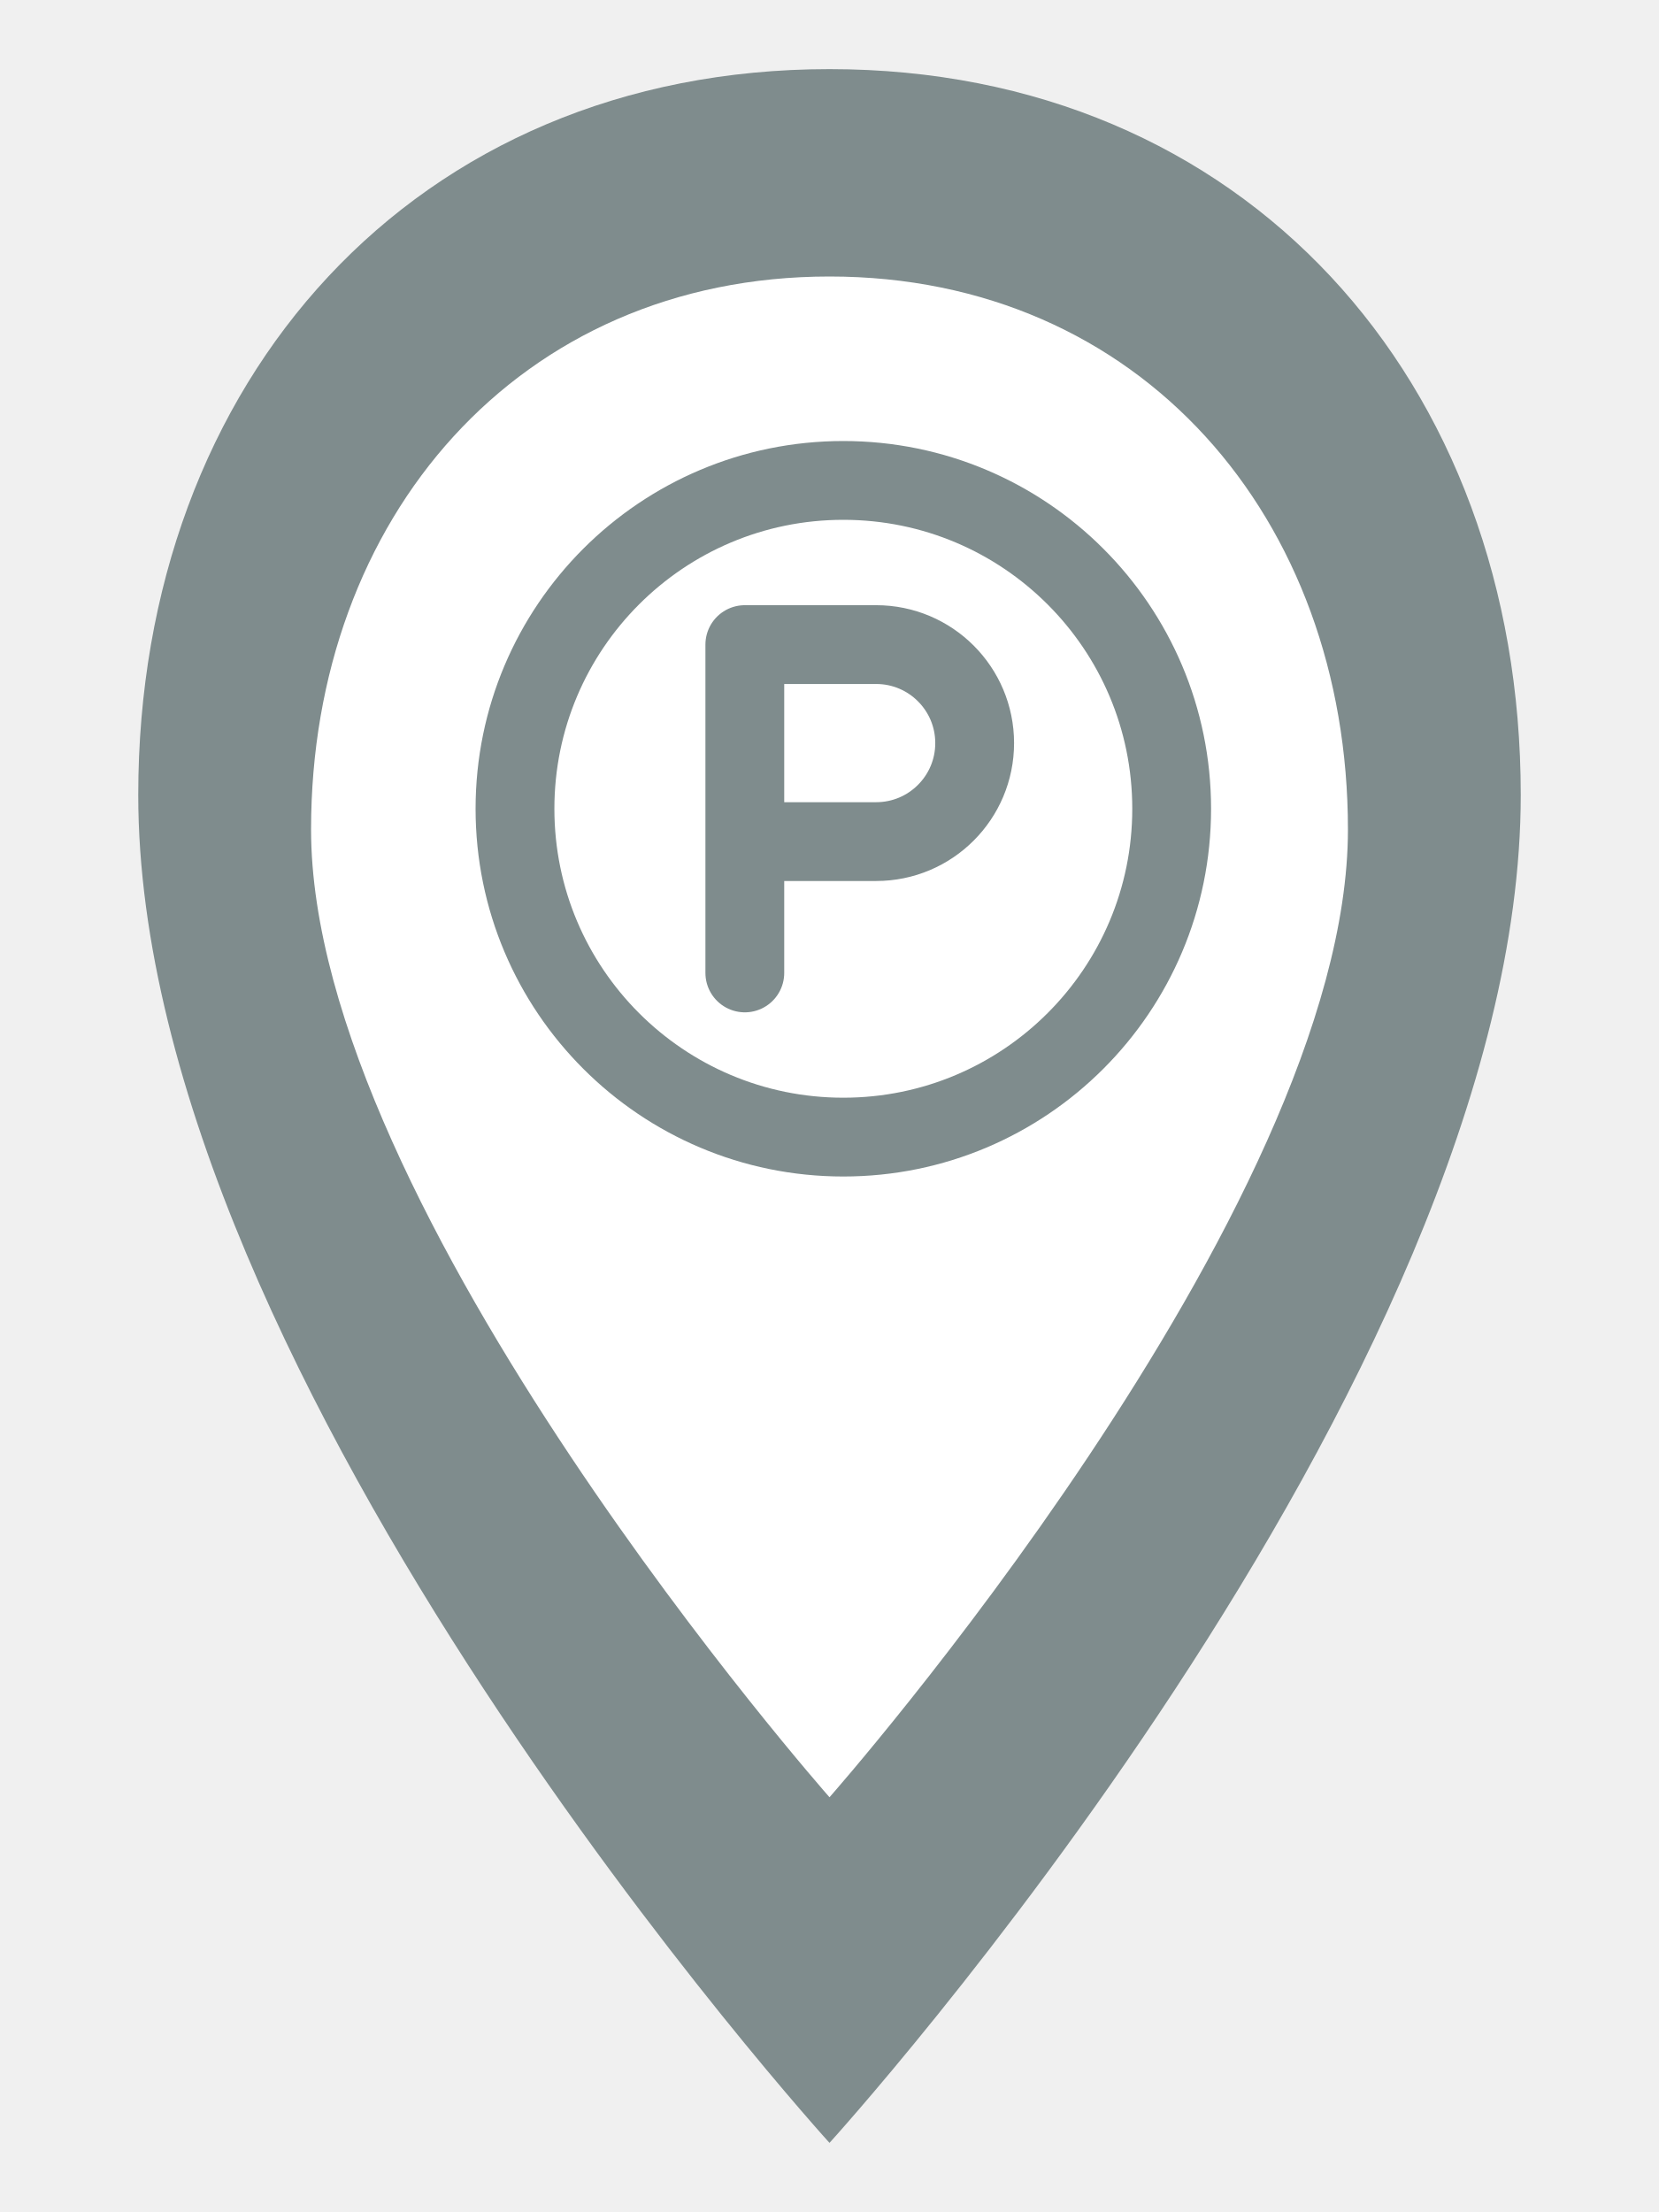
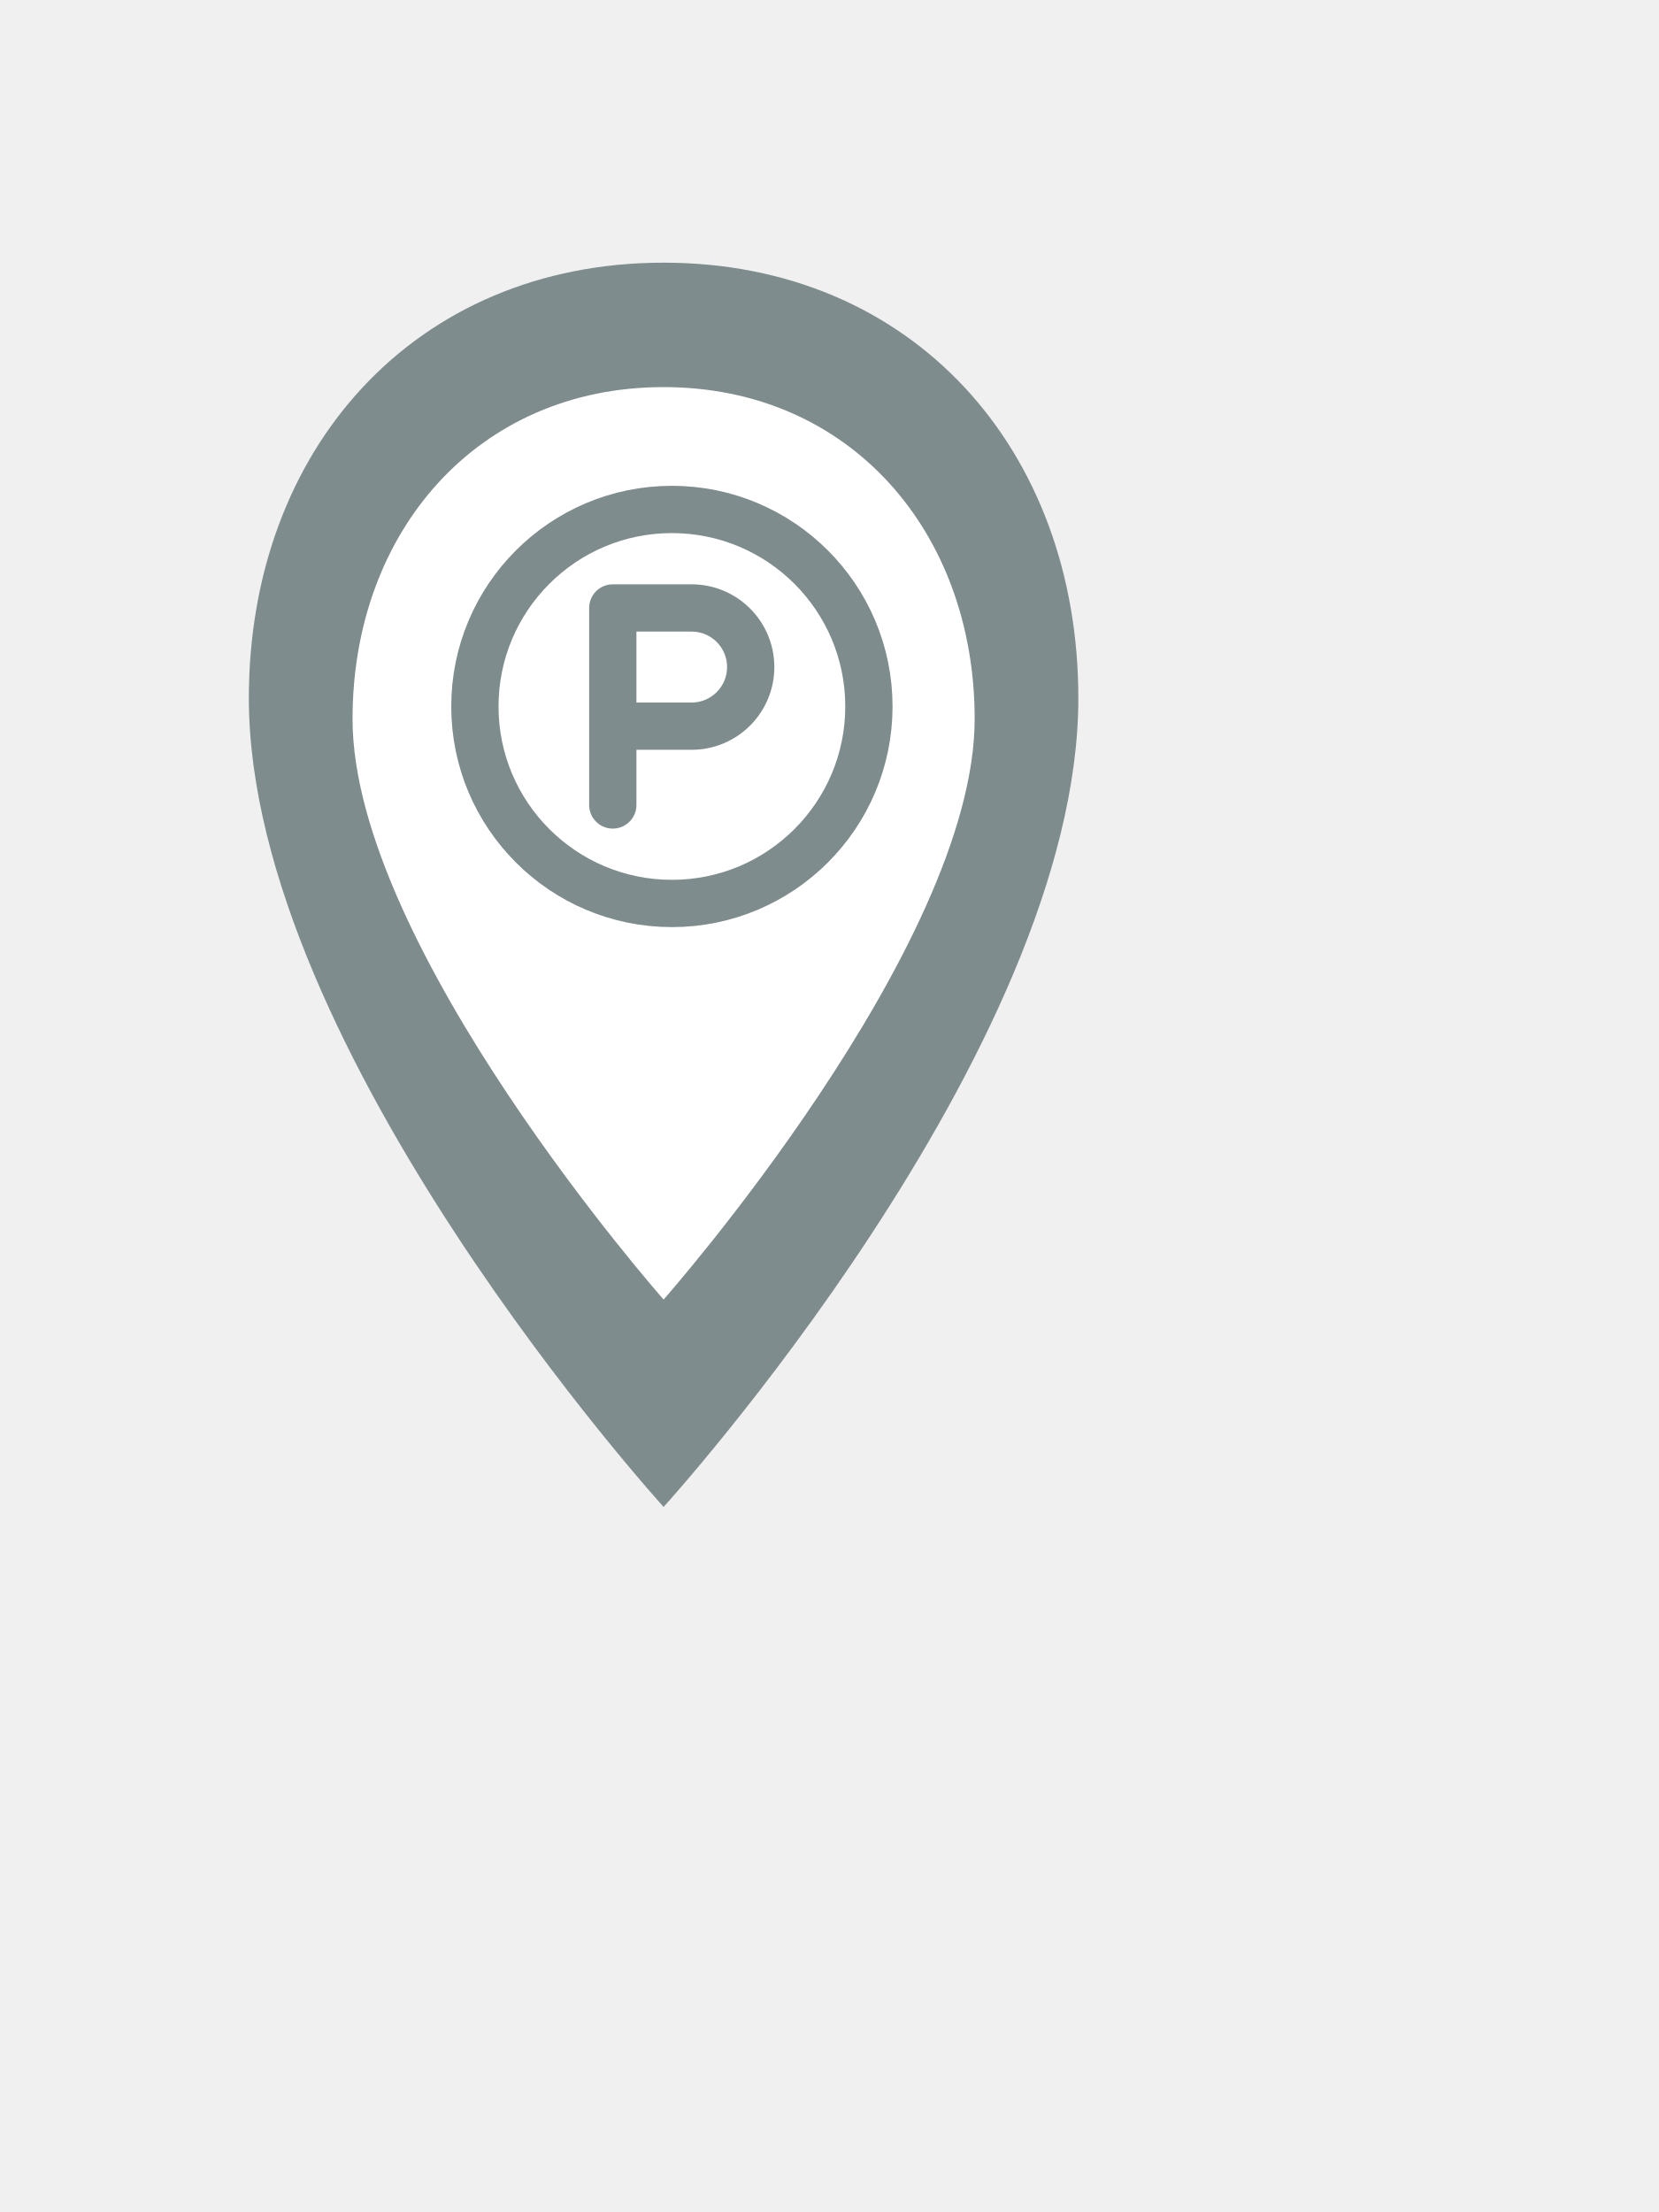
- <svg xmlns="http://www.w3.org/2000/svg" width="48" height="64" viewBox="0 0 48 64">
-   <path d="M24 2        C12 2 4 11 4 23        c0 17 20 39 20 39        s20-22 20-39        C44 11 36 2 24 2z" fill="#7F8C8D" />
-   <path d="M24 8        C15 8 9 15 9 24        c0 11 15 28 15 28        s15-17 15-28        C39 15 33 8 24 8z" fill="white" />
-   <g transform="translate(13,12) scale(0.95)" stroke="#7F8C8D" fill="none" stroke-width="2.4" stroke-linecap="round" stroke-linejoin="round">
-     <circle cx="12" cy="12" r="10" />
-     <path d="M9 17V7h4a3 3 0 0 1 0 6H9" />
+ <svg xmlns="http://www.w3.org/2000/svg" width="24" height="32" viewBox="0 0 48 64">
+   <g transform="translate(4.8,6.4) scale(0.6)">
+     <path d="M24 2        C12 2 4 11 4 23        c0 17 20 39 20 39        s20-22 20-39        C44 11 36 2 24 2z" fill="#7F8C8D" />
+     <path d="M24 8        C15 8 9 15 9 24        c0 11 15 28 15 28        s15-17 15-28        C39 15 33 8 24 8z" fill="white" />
+     <g transform="translate(13,12) scale(0.95)" stroke="#7F8C8D" fill="none" stroke-width="2.4" stroke-linecap="round" stroke-linejoin="round">
+       <circle cx="12" cy="12" r="10" />
+       <path d="M9 17V7h4a3 3 0 0 1 0 6H9" />
+     </g>
  </g>
</svg>
